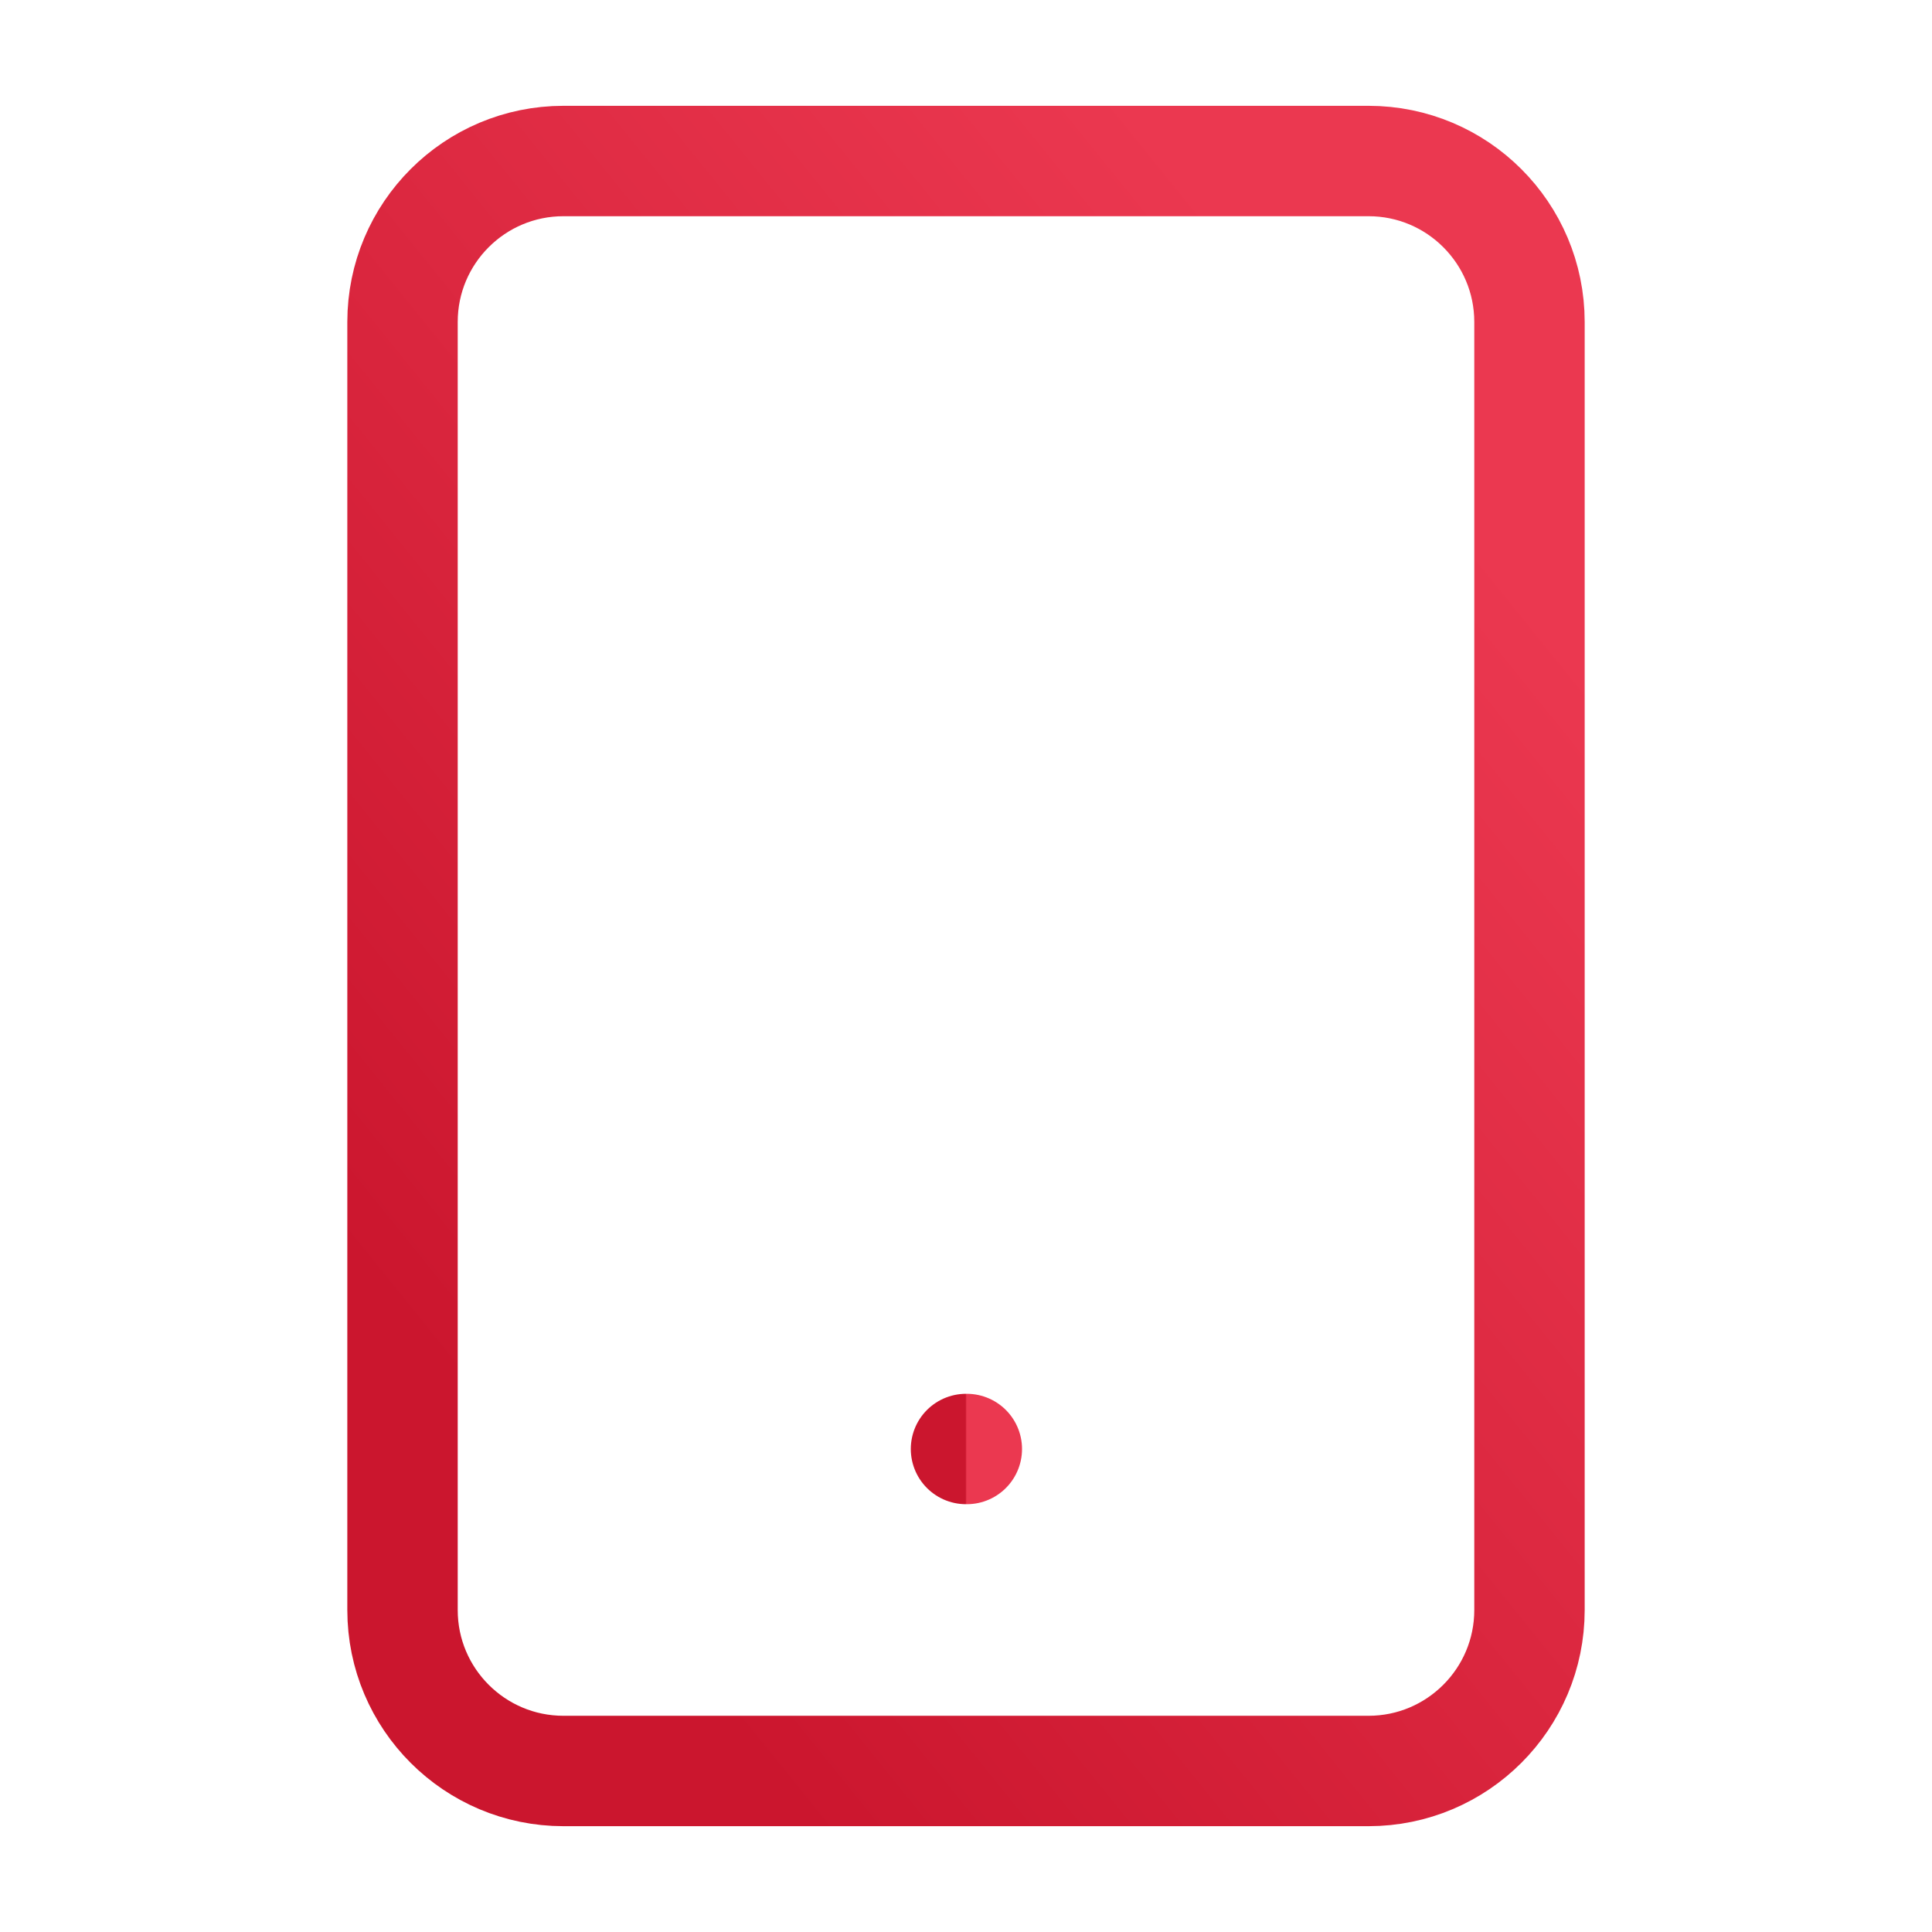
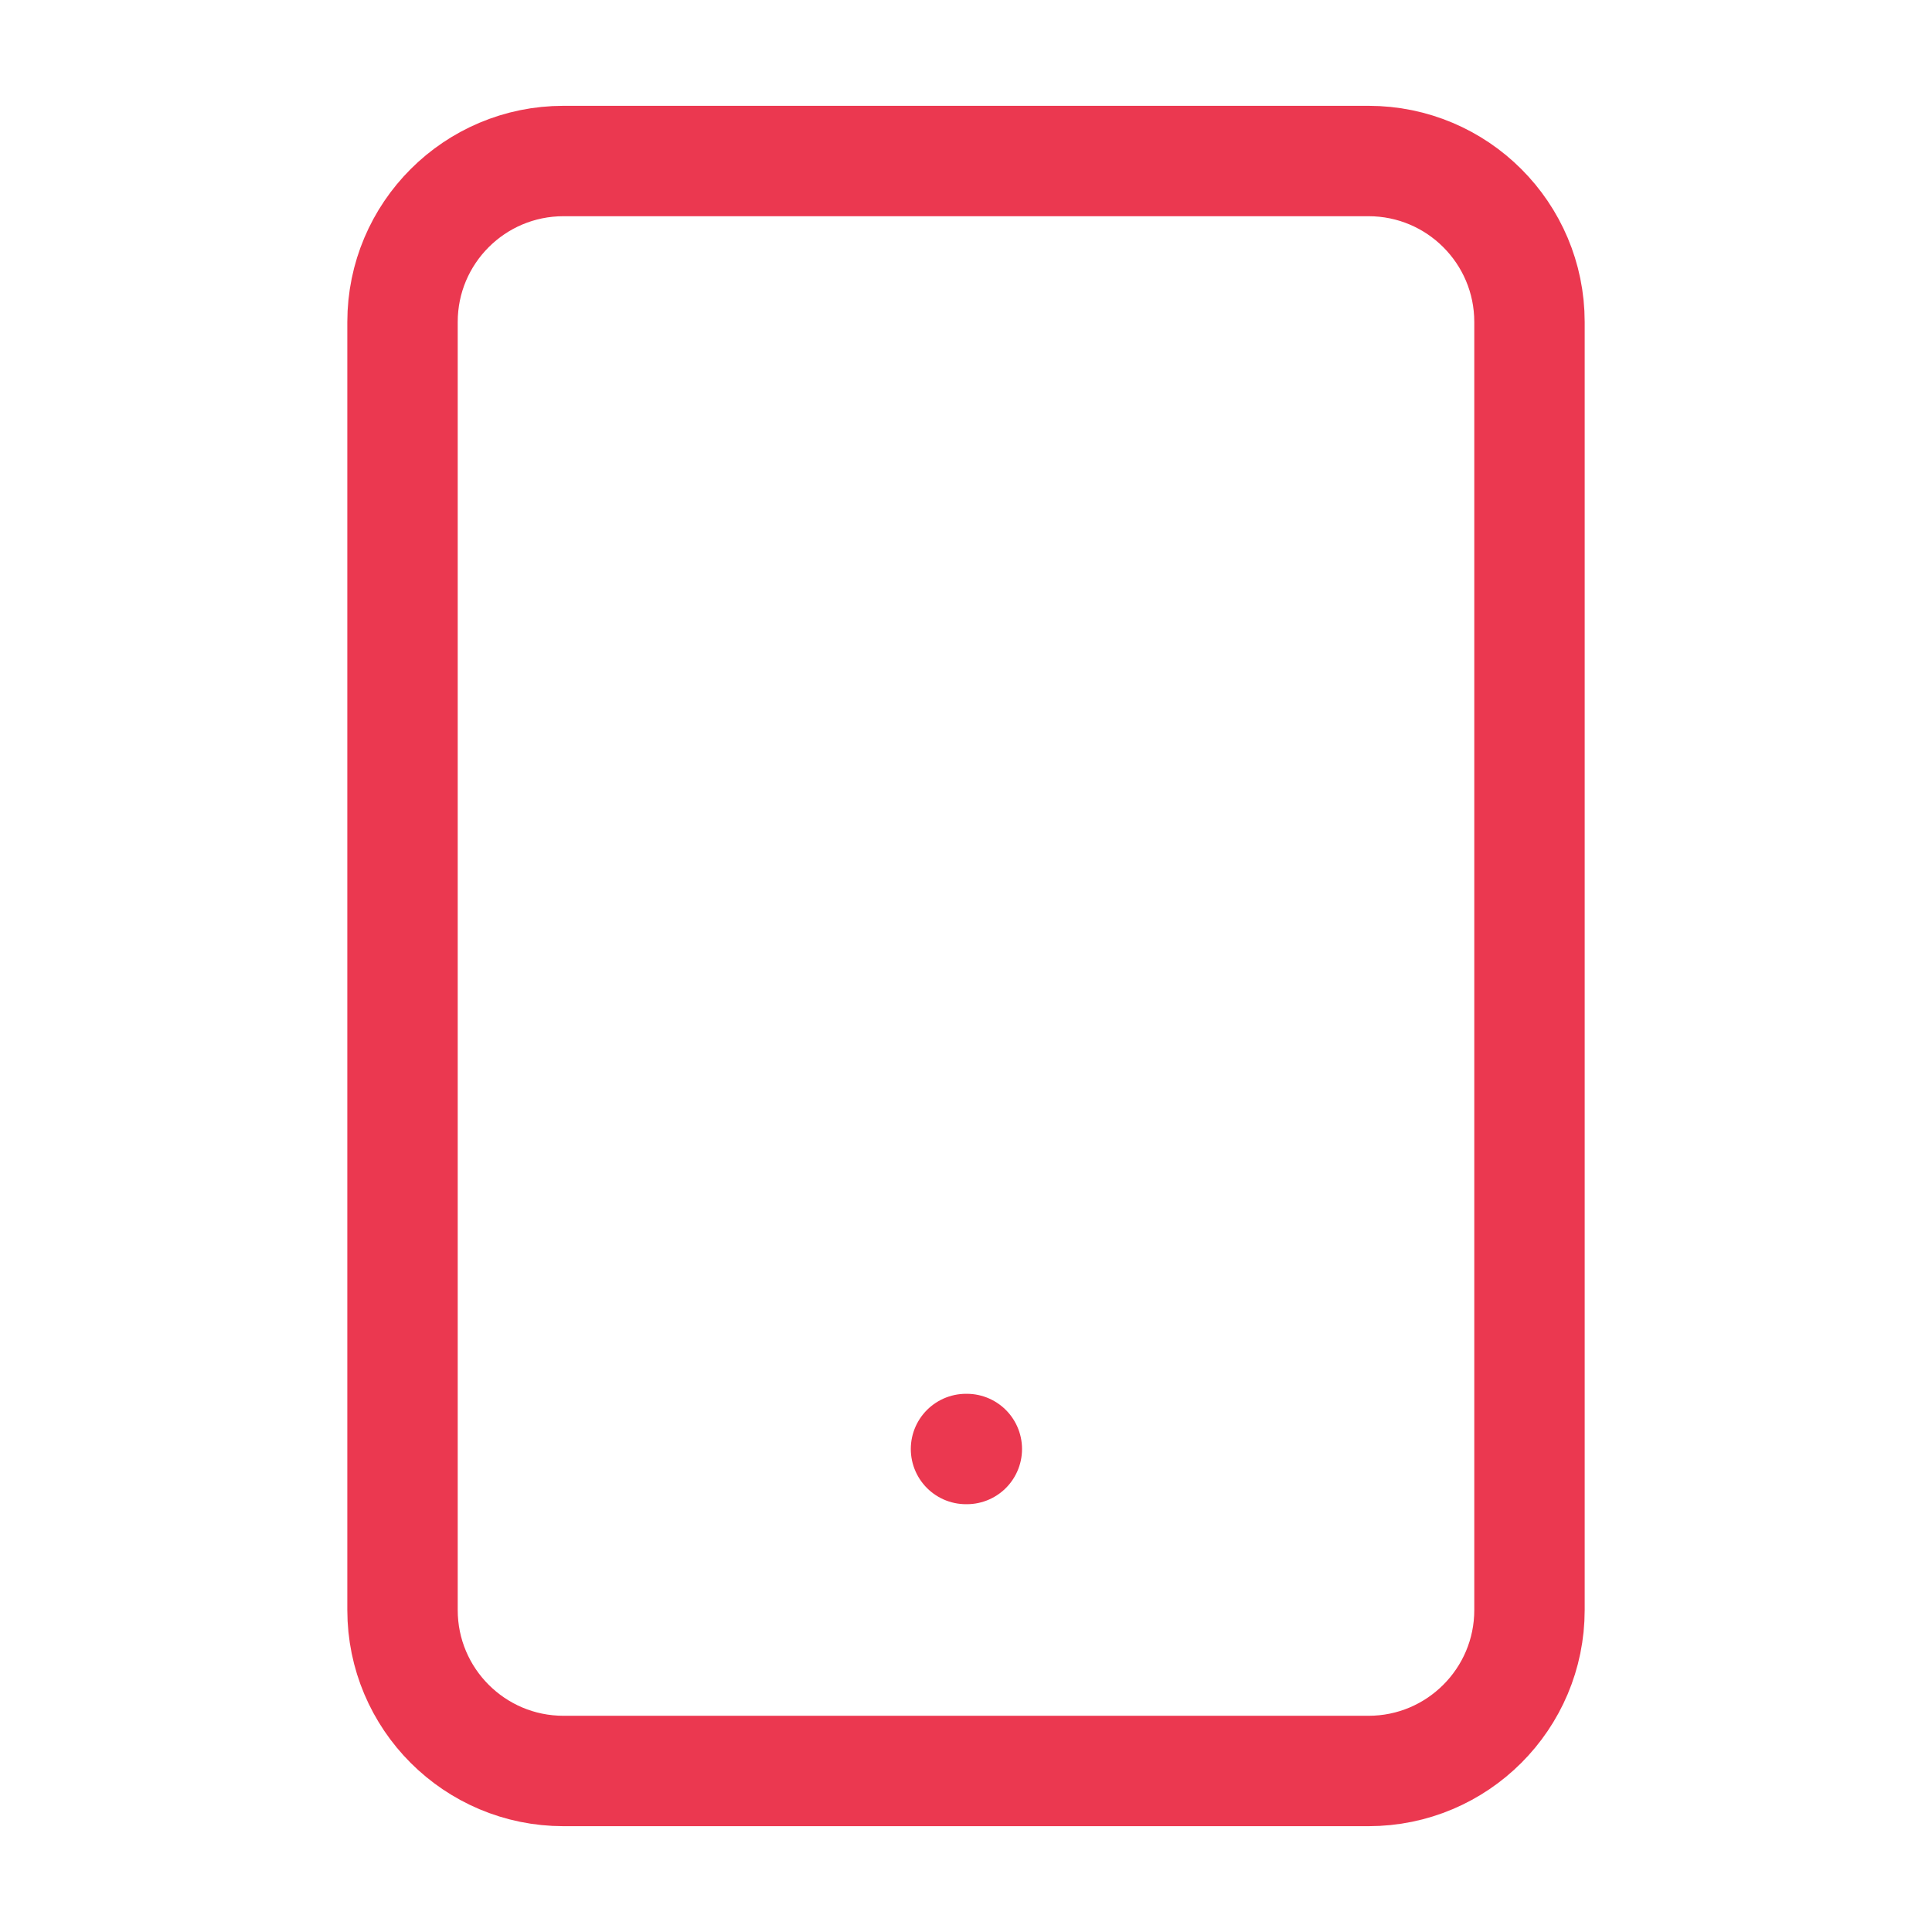
<svg xmlns="http://www.w3.org/2000/svg" width="35" height="35" viewBox="0 0 35 35" fill="none">
  <path d="M24.792 2.917H10.208C8.598 2.917 7.292 4.222 7.292 5.833V29.167C7.292 30.777 8.598 32.083 10.208 32.083H24.792C26.402 32.083 27.708 30.777 27.708 29.167V5.833C27.708 4.222 26.402 2.917 24.792 2.917Z" stroke="url(#paint0_linear_1319_57)" stroke-width="2" stroke-linecap="round" stroke-linejoin="round" />
  <path d="M17.5 26.25H17.515" stroke="url(#paint1_linear_1319_57)" stroke-width="2" stroke-linecap="round" stroke-linejoin="round" />
  <defs>
    <linearGradient id="paint0_linear_1319_57" x1="24.544" y1="6.854" x2="5.682" y2="22.073" gradientUnits="userSpaceOnUse">
      <stop stop-color="#EB3850" />
-       <stop offset="1" stop-color="#CB162E" />
+       <stop offset="1" stop-color="#eb3850" />
    </linearGradient>
    <linearGradient id="paint1_linear_1319_57" x1="17.512" y1="26.385" x2="17.49" y2="26.385" gradientUnits="userSpaceOnUse">
      <stop stop-color="#EB3850" />
-       <stop offset="1" stop-color="#CB162E" />
+       <stop offset="1" stop-color="#eb3850" />
    </linearGradient>
  </defs>
</svg>
